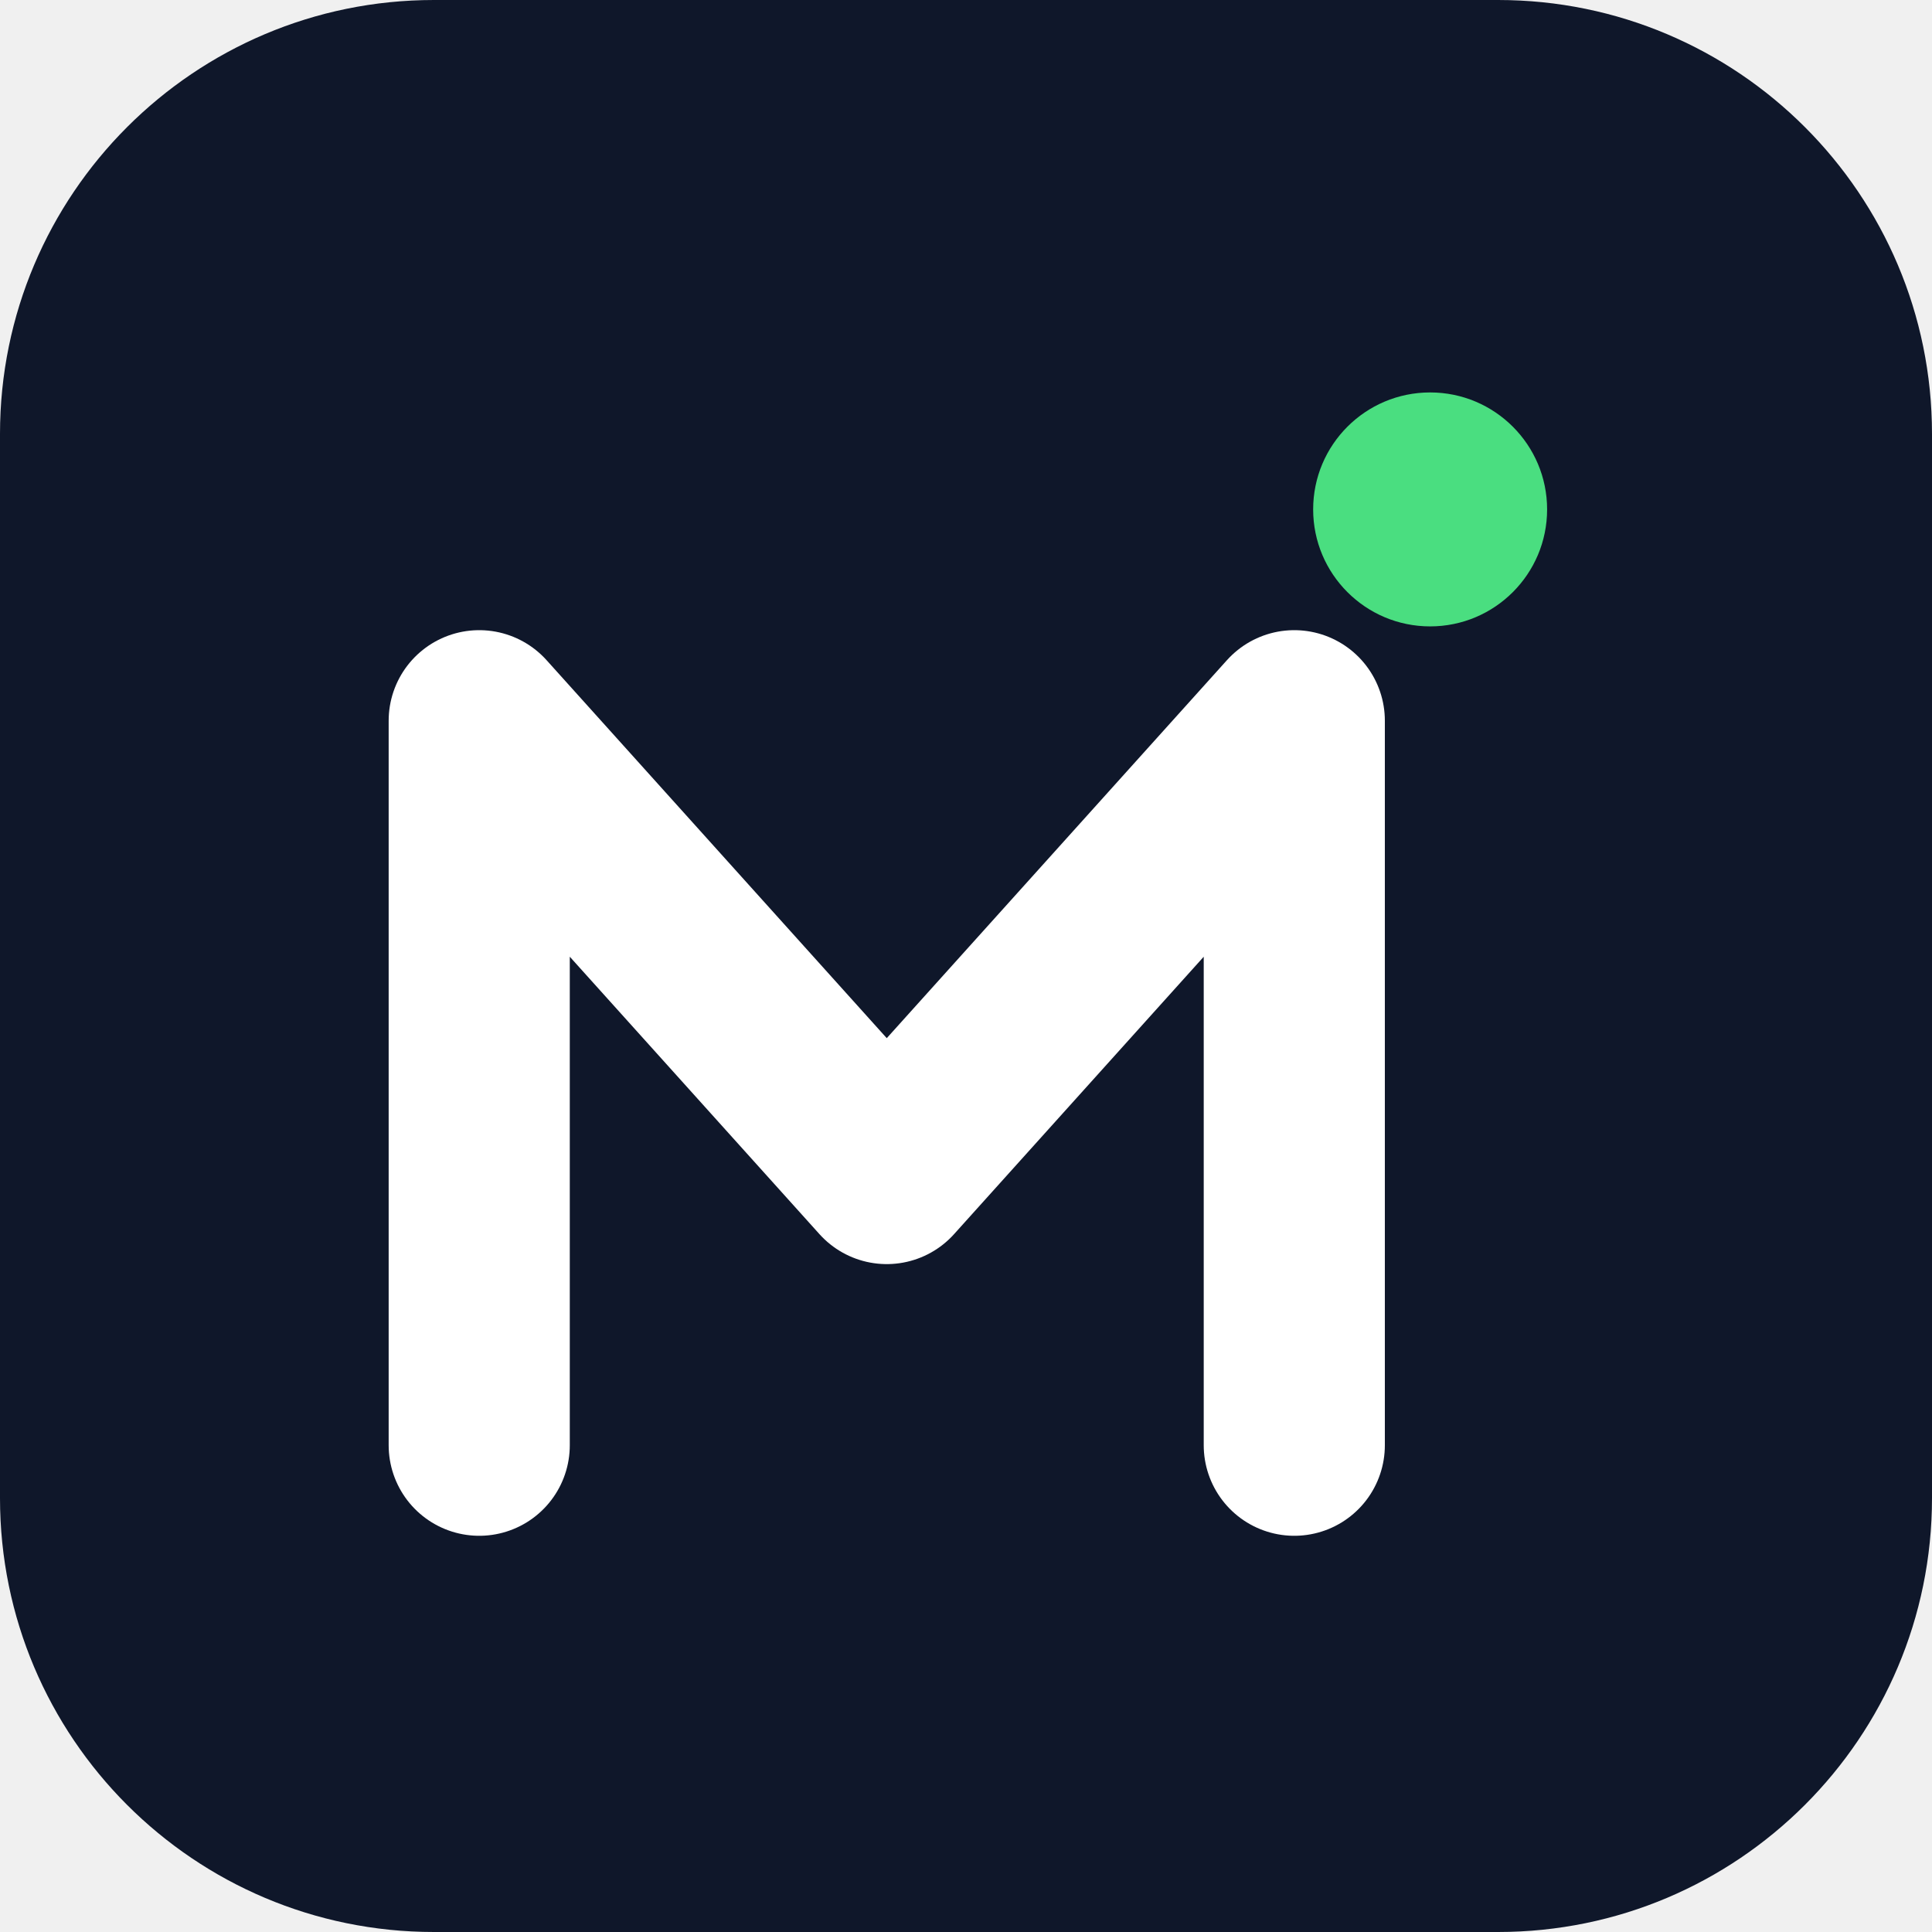
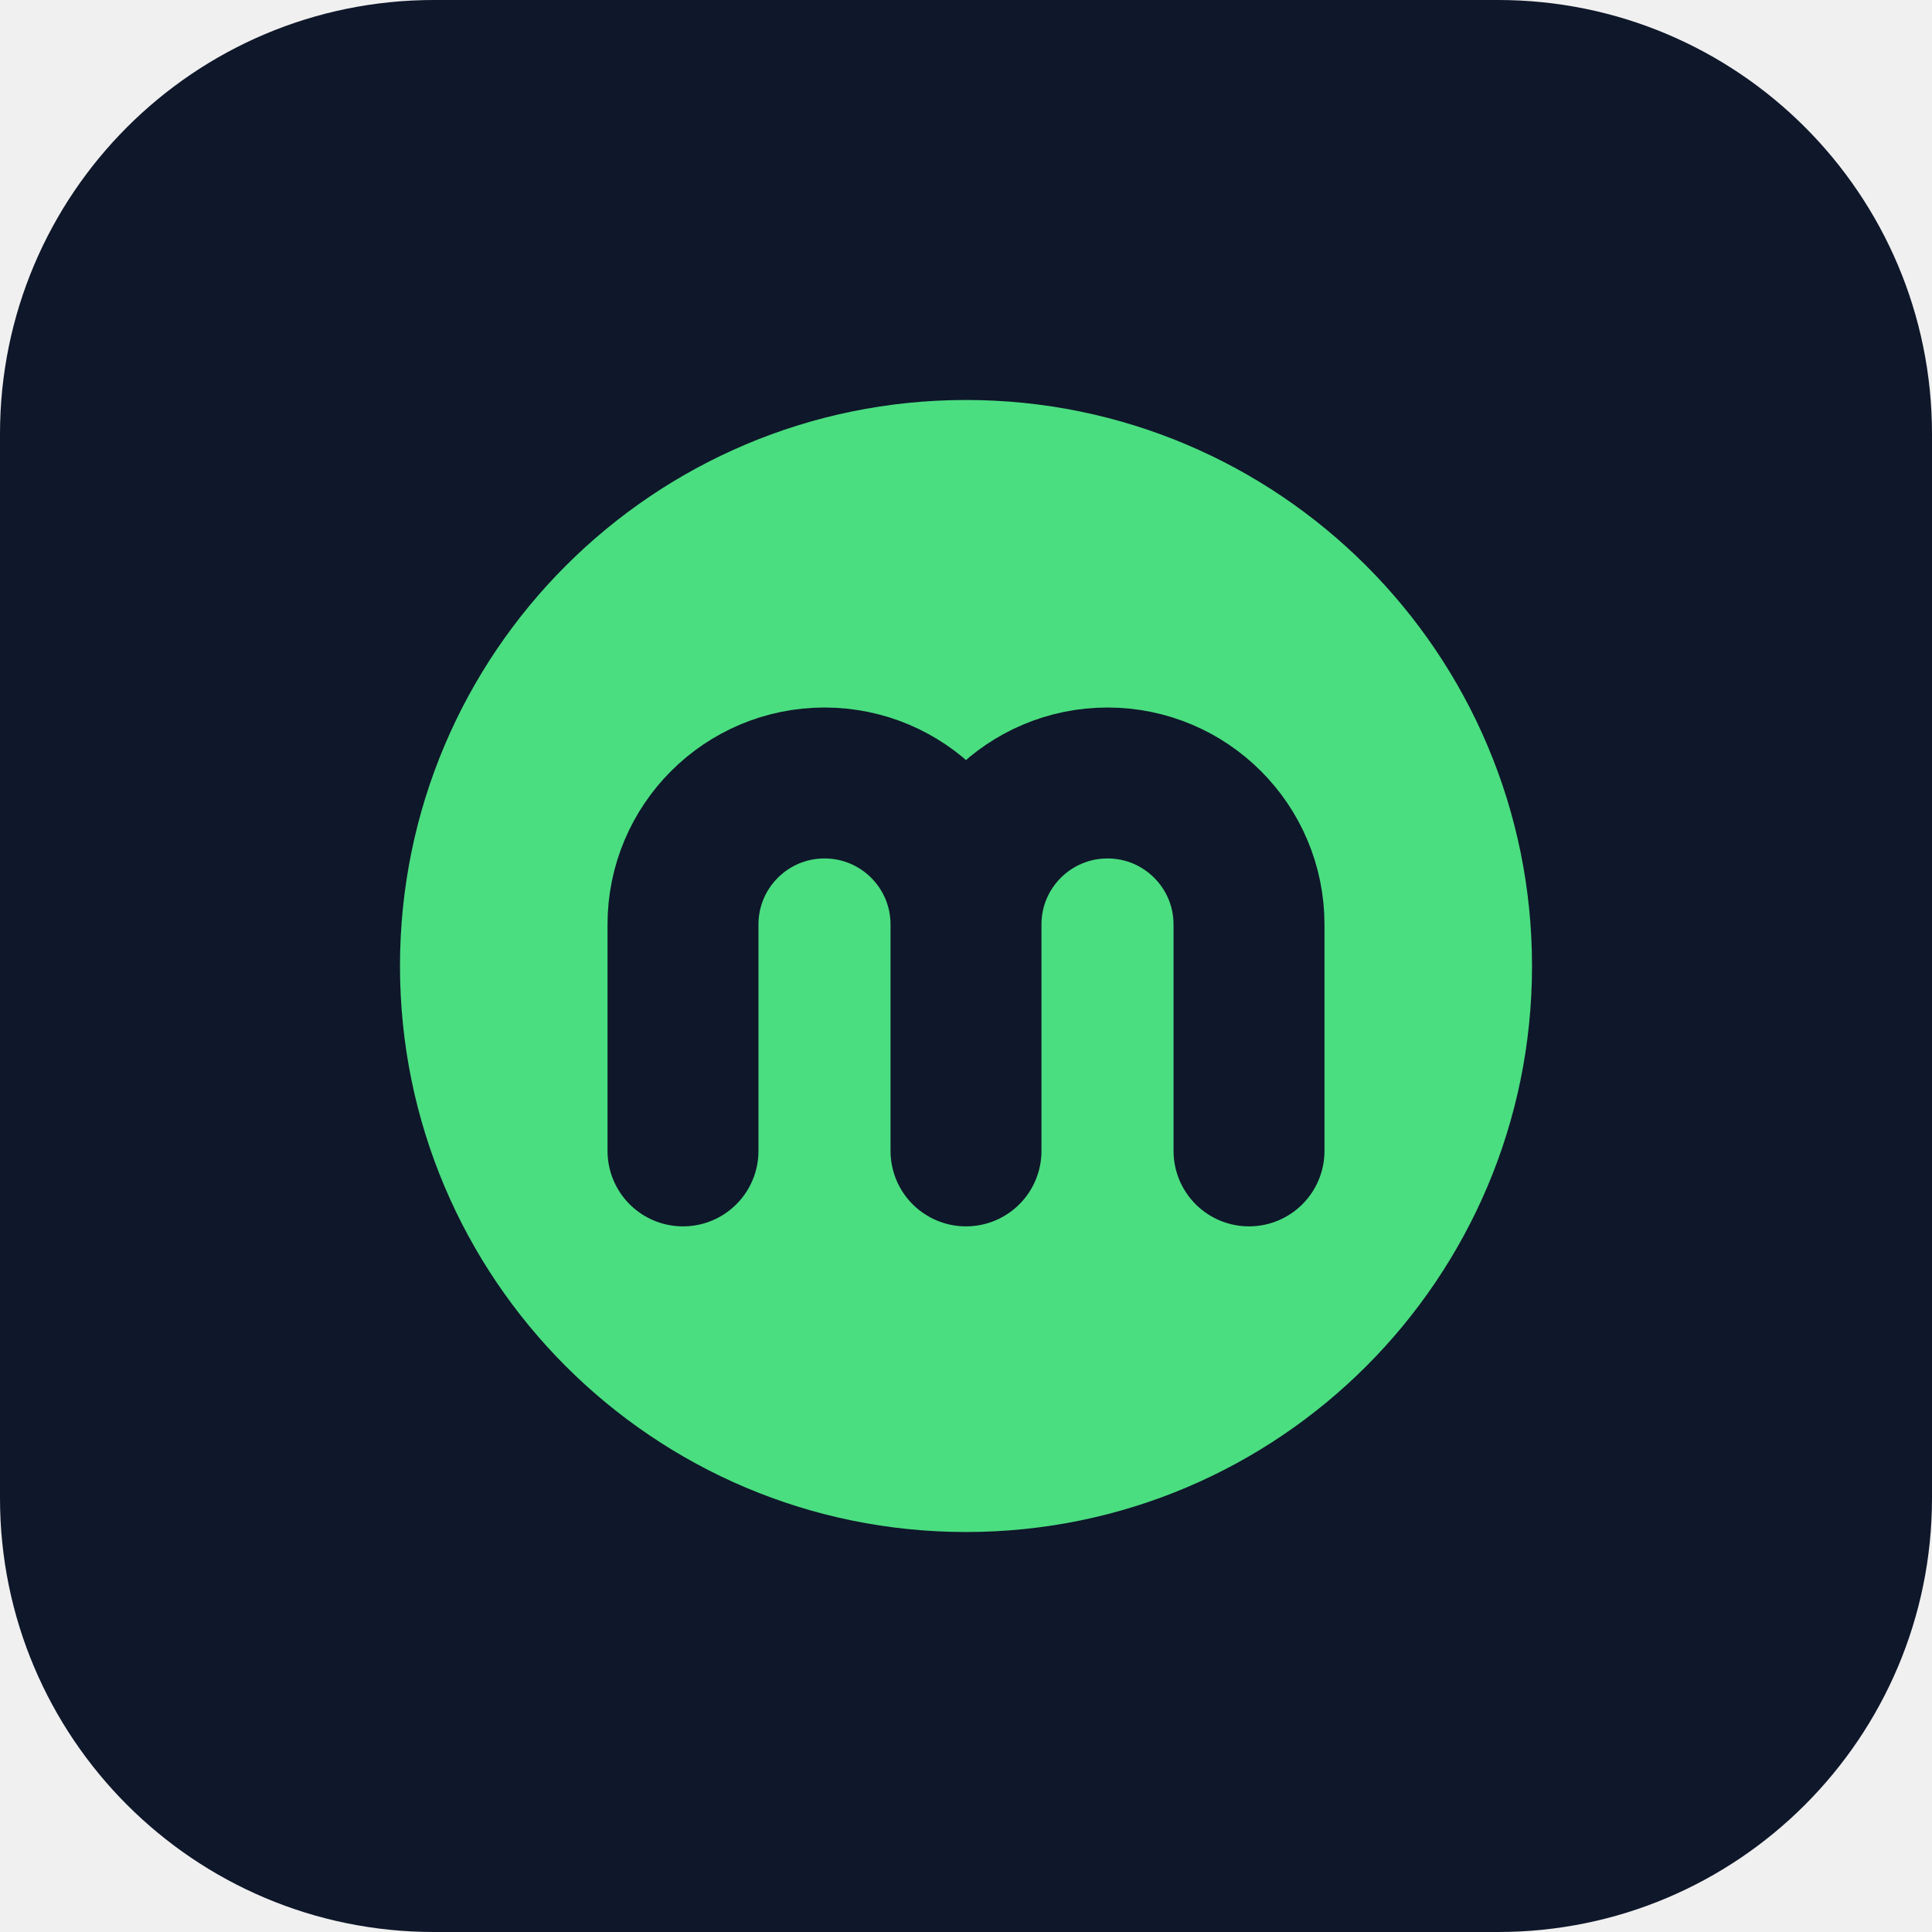
<svg xmlns="http://www.w3.org/2000/svg" viewBox="0 0 1024 1024" role="img" aria-label="Moni">
  <rect width="1024" height="1024" rx="230" fill="#0f172a" />
-   <g transform="translate(-42 46)">
-     <path d="M296 720V336l216 240 216-240v384" fill="none" stroke="#ffffff" stroke-width="96" stroke-linecap="round" stroke-linejoin="round" />
-     <circle cx="800" cy="224" r="62" fill="#4ade80" />
-   </g>
+   <circle cx="512" cy="512" r="300" fill="#4ade80" />
+   <path d="M362 610V490a75 75 0 0 1 150 0v120M512 490a75 75 0 0 1 150 0v120" fill="none" stroke="#0f172a" stroke-width="80" stroke-linecap="round" stroke-linejoin="round" />
</svg>
